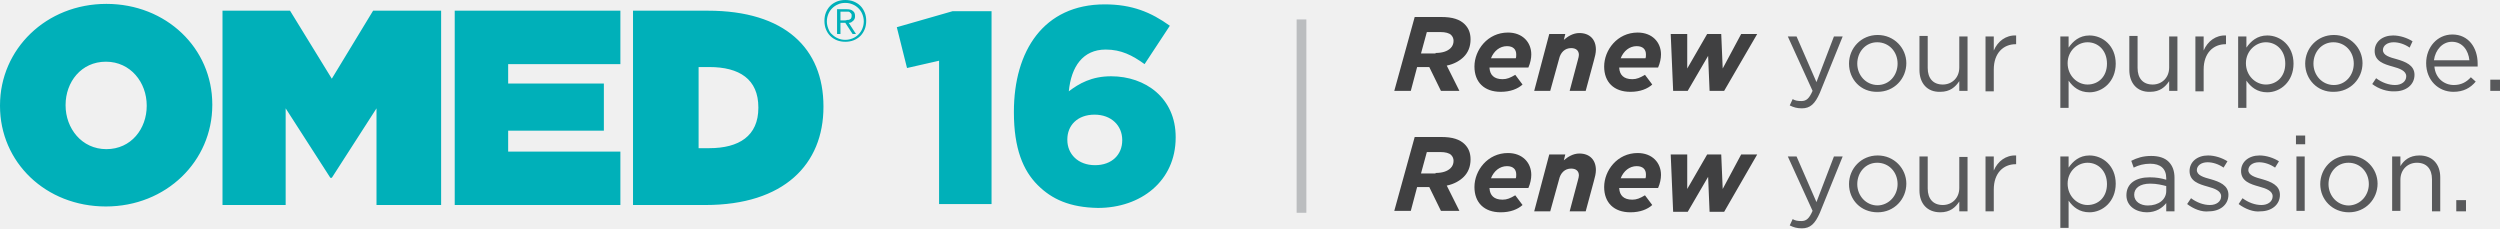
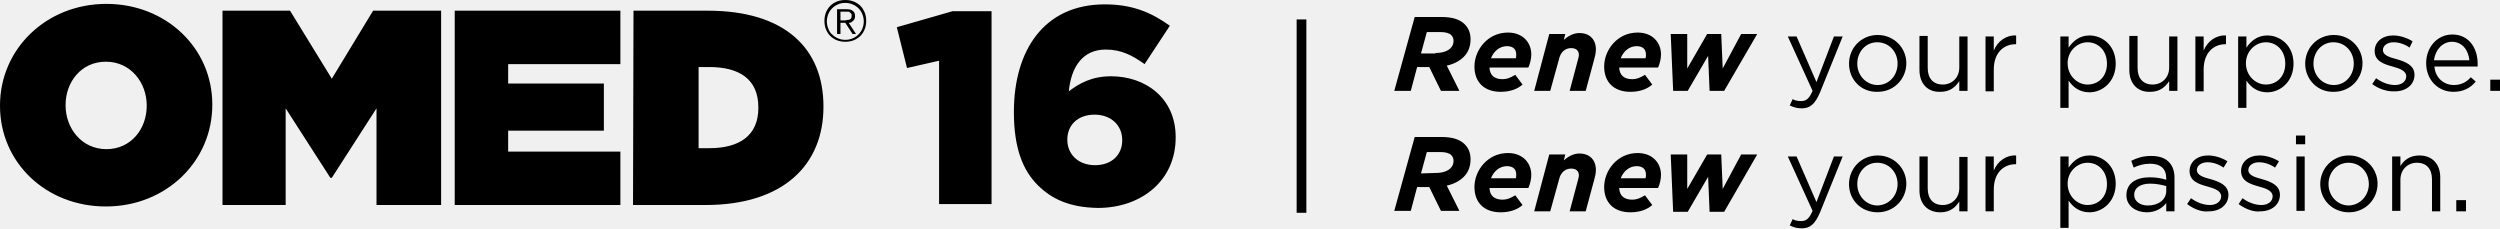
- <svg xmlns="http://www.w3.org/2000/svg" id="Layer_1" viewBox="0 0 514.6 47">
-   <style>.st0{fill:#00B0B9;} .st1{display:none;} .st2{display:inline;} .st3{fill:#FFFFFF;} .st4{opacity:0.6;} .st5{fill:#BBBDBF;} .st6{fill:#404041;} .st7{fill:#58595B;}</style>
-   <g id="logo_1_">
-     <path class="st0" d="M45.8-96.5h13.9l8.6 14.1 8.5-14.1h14v40H77.5v-19.8l-9.2 14.2H68l-9.2-14.2v19.8h-13zm84.6 0h15.3c15.9 0 23.8 7.8 23.8 19.7v.1c0 11.8-8.1 20.2-24.3 20.2h-14.9v-40zM146-68.1c6.1 0 10.1-2.5 10.1-8.3v-.1c0-5.8-3.9-8.3-10.1-8.3h-2.2v16.7h2.2zM0-76.9v-.1c0-11.6 9.5-20.9 21.9-20.9 12.3 0 21.8 9.1 21.8 20.7v.1c0 11.6-9.5 20.9-21.9 20.9S0-65.3 0-76.9m30.2 0v-.1c0-4.7-3.3-9-8.4-9-5.1 0-8.3 4.2-8.3 8.9v.1c0 4.7 3.3 9 8.4 9 5.1.1 8.3-4.2 8.3-8.9m97.5-8.6v-11H93.6v40h34.1v-10.9h-23.1v-4.4h19.7v-9.6h-19.7v-4.1zm48-12.8c.5.2 1 .5 1.4.9.4.4.7.9.9 1.4.2.5.3 1.1.3 1.7 0 .6-.1 1.2-.3 1.7-.2.5-.5 1-.9 1.4-.4.4-.9.7-1.4.9-.5.2-1.1.3-1.7.3-.6 0-1.2-.1-1.7-.3-.5-.2-1-.5-1.4-.9-.4-.4-.7-.9-.9-1.4-.2-.5-.3-1.1-.3-1.7 0-.6.1-1.2.3-1.7.2-.5.5-1 .9-1.4.4-.4.9-.7 1.4-.9.5-.2 1.1-.3 1.7-.3.6 0 1.2.1 1.7.3m-3.2.6c-.5.2-.9.5-1.2.8-.3.3-.6.7-.8 1.2-.2.5-.3 1-.3 1.5s.1 1 .3 1.5c.2.5.4.9.8 1.2.3.3.7.6 1.2.8.5.2.9.3 1.5.3.5 0 1-.1 1.5-.3.5-.2.9-.5 1.2-.8.3-.3.6-.7.8-1.2.2-.5.3-1 .3-1.5s-.1-1-.3-1.5c-.2-.5-.5-.9-.8-1.2-.3-.3-.7-.6-1.2-.8-.5-.2-.9-.3-1.5-.3s-1.1.1-1.5.3m-.2 6v-5.1h2c.6 0 1 .1 1.3.4.3.2.4.6.4 1 0 .2 0 .4-.1.6-.1.2-.2.3-.3.4-.1.1-.3.2-.4.3-.2.1-.3.1-.5.1l1.5 2.3h-.7l-1.4-2.3H173v2.3h-.7zm2.1-2.8c.2 0 .4 0 .5-.1.1-.1.3-.1.3-.3.1-.1.1-.3.1-.5s0-.3-.1-.4l-.3-.3c-.1-.1-.2-.1-.4-.1H173v1.8h.8c.2-.1.4-.1.6-.1m18.9 8.4l-6.6 1.5-2.1-8.4 11.5-3.3h8v39.6h-10.8zM213.6-60.5c-3-3-4.9-7.5-4.9-15v-.1c0-12.5 6.1-22.1 18.7-22.1 5.6 0 9.5 1.6 13.4 4.4l-5.2 7.9c-2.5-1.8-4.8-3-8-3-4.7 0-7.1 3.5-7.6 8.6 2.1-1.6 4.7-3.1 8.7-3.1 7.1 0 13.3 4.5 13.3 12.5v.1c0 9-7.2 14.5-16 14.5-5.8-.1-9.5-1.8-12.4-4.7zm17.4-9.3v-.1c0-2.9-2.2-5.2-5.7-5.2s-5.6 2.2-5.6 5.1v.1c0 2.9 2.2 5.2 5.7 5.2s5.6-2.1 5.6-5.1z" />
-   </g>
-   <g class="st1">
-     <path class="st2 st3" d="M50.5-95.2h13.9L73-81.1l8.6-14.1h13.9v40H82.2V-75L73-60.8h-.2L63.6-75v19.8H50.5zm84.6 0h15.3c15.9 0 23.8 7.8 23.8 19.7v.1c0 11.8-8.1 20.2-24.3 20.2H135v-40zm15.6 28.4c6.1 0 10.1-2.5 10.1-8.3v-.1c0-5.8-3.9-8.3-10.1-8.3h-2.2v16.7h2.2zm-146-8.8v-.1c0-11.6 9.5-20.9 21.9-20.9 12.3 0 21.8 9.1 21.8 20.7v.1c0 11.6-9.5 20.9-21.9 20.9S4.7-64 4.7-75.6m30.2 0v-.1c0-4.7-3.3-9-8.4-9-5.1 0-8.3 4.2-8.3 8.9v.1c0 4.7 3.3 9 8.4 9 5.1 0 8.3-4.2 8.3-8.9m97.6-8.6v-11H98.4v40h34.1v-11h-23.1v-4.3h19.7v-9.7h-19.7v-4zM180.4-97c.5.2 1 .5 1.4.9.4.4.7.9.9 1.4.2.5.3 1.1.3 1.7 0 .6-.1 1.2-.3 1.7-.2.5-.5 1-.9 1.4-.4.4-.9.7-1.4.9-.5.2-1.1.3-1.7.3-.6 0-1.2-.1-1.7-.3-.5-.2-1-.5-1.4-.9-.4-.4-.7-.9-.9-1.4-.2-.5-.3-1.1-.3-1.7 0-.6.1-1.2.3-1.7.2-.5.5-1 .9-1.4.4-.4.9-.7 1.4-.9.5-.2 1.1-.3 1.7-.3.6-.1 1.2 0 1.7.3m-3.2.6c-.5.2-.9.5-1.2.8-.3.3-.6.7-.8 1.2-.2.5-.3 1-.3 1.5s.1 1 .3 1.5c.2.5.4.9.8 1.2.3.3.7.6 1.2.8.5.2.9.3 1.5.3.5 0 1-.1 1.5-.3.5-.2.9-.5 1.2-.8.3-.3.6-.7.8-1.2.2-.5.3-1 .3-1.5s-.1-1-.3-1.5c-.2-.5-.5-.9-.8-1.2-.3-.3-.7-.6-1.2-.8-.5-.2-.9-.3-1.5-.3-.5 0-1 .1-1.5.3m-.1 6v-5.1h2c.6 0 1 .1 1.3.4.3.2.4.6.4 1 0 .2 0 .4-.1.6-.1.2-.2.3-.3.4-.1.1-.3.2-.4.3-.2.1-.3.1-.5.1l1.5 2.3h-.7l-1.4-2.3h-1.1v2.3h-.7zm2-2.8c.2 0 .4 0 .5-.1.1-.1.3-.1.3-.3.1-.1.1-.3.1-.5s0-.3-.1-.4l-.3-.3c-.1-.1-.2-.1-.4-.1h-1.7v1.8h.8c.4-.1.6-.1.8-.1m19 8.3l-6.7 1.6-2-8.5 11.5-3.2h7.9v39.6h-10.7zM218.4-59.2c-3-3-4.9-7.5-4.9-15v-.1c0-12.5 6.1-22.1 18.7-22.1 5.6 0 9.5 1.6 13.4 4.4l-5.2 7.9c-2.5-1.8-4.8-3-8-3-4.7 0-7.1 3.5-7.6 8.6 2.1-1.6 4.7-3.1 8.7-3.1 7.1 0 13.3 4.5 13.3 12.5v.1c0 9-7.2 14.5-16 14.5-5.8-.1-9.6-1.9-12.4-4.7zm17.4-9.3v-.1c0-2.9-2.2-5.2-5.7-5.2s-5.6 2.2-5.6 5.1v.1c0 2.9 2.2 5.2 5.7 5.2s5.6-2.2 5.6-5.1z" />
-   </g>
-   <path class="st4 st3" d="M291.2-95.2h5.5c2.3 0 3.8.5 4.8 1.5.8.8 1.2 1.8 1.2 3.1 0 1.5-.5 2.7-1.4 3.6-.8.8-2 1.5-3.5 1.8l2.6 5.2h-3.8l-2.4-4.9h-2.5l-1.3 4.9H287l4.2-15.2zm4.3 7.4c1.3 0 2.4-.3 3.1-1 .4-.4.6-.9.6-1.5 0-.5-.2-.9-.5-1.2-.4-.4-1.2-.6-2.2-.6h-2.8l-1.2 4.4h3zm11.1 3.2c.1 1.4.9 2.3 2.7 2.3.9 0 1.6-.3 2.6-.9l1.5 2c-1 .9-2.5 1.5-4.5 1.5-3.4 0-5.4-2-5.4-5.2 0-3.4 2.7-7 6.9-7 3 0 4.8 2 4.8 4.5 0 .8-.2 1.8-.6 2.7h-8zm.3-2.1h5.1c.1-.2.1-.5.1-.8 0-1-.6-1.7-1.9-1.7-1.5 0-2.7 1-3.3 2.5zm12-4.9h3.3l-.3 1.2c.8-.7 1.9-1.4 3.2-1.4 2.1 0 3.4 1.3 3.4 3.4 0 .7-.2 1.5-.4 2.2l-1.7 6.3h-3.3l1.7-6.4c.1-.3.2-.8.2-1 0-.9-.6-1.4-1.6-1.4-1.3 0-2.2.9-2.5 2.3l-1.8 6.5h-3.3l3.1-11.7zm14.4 7c.1 1.4.9 2.3 2.7 2.3.9 0 1.6-.3 2.6-.9l1.5 2c-1 .9-2.5 1.5-4.5 1.5-3.4 0-5.4-2-5.4-5.2 0-3.4 2.7-7 6.9-7 3 0 4.8 2 4.8 4.5 0 .8-.2 1.8-.6 2.7h-8zm.3-2.1h5.1c.1-.2.1-.5.1-.8 0-1-.6-1.7-1.9-1.7-1.5 0-2.7 1-3.3 2.5zm10.3-4.9h3.4v7.1l4.1-7.1h2.9l.3 7.1 3.8-7.1h3.3l-6.8 11.7h-3l-.3-7.2-4.2 7.2h-3l-.5-11.7zm24.5 14.7l.6-1.3c.5.3 1 .4 1.8.4 1 0 1.6-.5 2.3-2.1L368-91.1h1.8l4.1 9.4 3.6-9.4h1.8l-4.7 11.6c-1 2.3-2 3.2-3.7 3.2-1-.1-1.7-.3-2.5-.6zm12.2-8.6c0-3.2 2.5-5.9 5.9-5.9 3.4 0 5.9 2.7 5.9 5.8 0 3.2-2.5 5.9-5.9 5.9-3.5 0-5.9-2.6-5.9-5.8zm10 0c0-2.5-1.8-4.4-4.2-4.4-2.4 0-4.1 2-4.1 4.4 0 2.4 1.8 4.4 4.2 4.4 2.4-.1 4.1-2 4.1-4.4zm4.5 1.3v-7h1.7v6.6c0 2.1 1.1 3.4 3.1 3.4 1.9 0 3.4-1.4 3.4-3.5v-6.4h1.7v11.2h-1.7v-2c-.8 1.2-1.9 2.2-3.9 2.2-2.7 0-4.3-1.8-4.3-4.5zm13.6-7h1.7v2.9c.8-1.9 2.5-3.2 4.6-3.1v1.8h-.1c-2.5 0-4.5 1.8-4.5 5.2v4.5h-1.7v-11.3zm15.4 0h1.7v2.3c.9-1.3 2.2-2.5 4.3-2.5 2.7 0 5.4 2.1 5.4 5.8 0 3.7-2.7 5.9-5.4 5.9-2.1 0-3.4-1.1-4.3-2.4v5.6h-1.7v-14.7zm9.6 5.7c0-2.7-1.8-4.4-4-4.4-2.1 0-4.1 1.8-4.1 4.3 0 2.6 2 4.4 4.1 4.4 2.2 0 4-1.6 4-4.3zm4.6 1.3v-7h1.7v6.6c0 2.1 1.1 3.4 3.1 3.4 1.9 0 3.4-1.4 3.4-3.5v-6.4h1.7v11.2h-1.7v-2c-.8 1.2-1.9 2.2-3.9 2.2-2.7 0-4.3-1.8-4.3-4.5zm13.6-7h1.7v2.9c.8-1.9 2.5-3.2 4.6-3.1v1.8h-.1c-2.5 0-4.5 1.8-4.5 5.2v4.5h-1.7v-11.3zm8.8 0h1.7v2.3c.9-1.3 2.2-2.5 4.3-2.5 2.7 0 5.4 2.1 5.4 5.8 0 3.7-2.7 5.9-5.4 5.9-2.1 0-3.4-1.1-4.3-2.4v5.6h-1.7v-14.7zm9.7 5.7c0-2.7-1.8-4.4-4-4.4-2.1 0-4.1 1.8-4.1 4.3 0 2.6 2 4.4 4.1 4.4 2.2 0 4-1.6 4-4.3zm4.1 0c0-3.2 2.5-5.9 5.9-5.9 3.4 0 5.9 2.7 5.9 5.8 0 3.2-2.5 5.9-5.9 5.9-3.4 0-5.9-2.6-5.9-5.8zm10 0c0-2.5-1.8-4.4-4.2-4.4-2.4 0-4.1 2-4.1 4.4 0 2.4 1.8 4.4 4.2 4.4 2.4-.1 4.1-2 4.1-4.4zm3.8 4.1l.8-1.2c1.2.9 2.6 1.4 3.9 1.4 1.3 0 2.3-.7 2.3-1.8s-1.3-1.6-2.8-2c-1.8-.5-3.7-1.1-3.7-3.2 0-1.9 1.6-3.2 3.8-3.2 1.4 0 2.9.5 4 1.2l-.8 1.3c-1-.7-2.2-1.1-3.3-1.1-1.3 0-2.2.7-2.2 1.6 0 1.1 1.4 1.5 2.9 1.9 1.7.5 3.6 1.2 3.6 3.2 0 2.1-1.8 3.4-4 3.4-1.4.2-3.2-.4-4.5-1.5zm16.8.3c1.5 0 2.6-.6 3.5-1.6l1 .9c-1.1 1.3-2.5 2.1-4.6 2.1-3.1 0-5.6-2.4-5.6-5.9 0-3.3 2.3-5.9 5.4-5.9 3.3 0 5.2 2.7 5.2 6v.6h-8.9c.2 2.4 2 3.8 4 3.8zm3.2-5.1c-.2-2-1.4-3.8-3.6-3.8-1.9 0-3.4 1.6-3.7 3.8h7.3zm4.3 4h2v2.3h-2v-2.3zM291.2-70.4h5.5c2.3 0 3.8.5 4.8 1.5.8.8 1.2 1.8 1.2 3.1 0 1.5-.5 2.7-1.4 3.6-.8.8-2 1.5-3.5 1.8l2.6 5.2h-3.8l-2.4-4.9h-2.5l-1.3 4.9H287l4.2-15.2zm4.3 7.4c1.3 0 2.4-.3 3.1-1 .4-.4.6-.9.6-1.5 0-.5-.2-.9-.5-1.2-.4-.4-1.2-.6-2.2-.6h-2.8l-1.2 4.4h3zm11.1 3.1c.1 1.4.9 2.3 2.7 2.3.9 0 1.6-.3 2.6-.9l1.5 2c-1 .9-2.5 1.5-4.5 1.5-3.4 0-5.4-2-5.4-5.2 0-3.4 2.7-7 6.9-7 3 0 4.8 2 4.8 4.5 0 .8-.2 1.8-.6 2.7h-8zm.3-2h5.1c.1-.2.1-.5.1-.8 0-1-.6-1.7-1.9-1.7-1.5 0-2.7 1-3.3 2.5zm12-5h3.3l-.3 1.2c.8-.7 1.9-1.4 3.2-1.4 2.1 0 3.4 1.3 3.4 3.4 0 .7-.2 1.5-.4 2.2l-1.7 6.3h-3.3l1.7-6.4c.1-.3.2-.8.2-1 0-.9-.6-1.4-1.6-1.4-1.3 0-2.2.9-2.5 2.3l-1.8 6.5h-3.3l3.1-11.7zm14.4 7c.1 1.4.9 2.3 2.7 2.3.9 0 1.6-.3 2.6-.9l1.5 2c-1 .9-2.5 1.5-4.5 1.5-3.4 0-5.4-2-5.4-5.2 0-3.4 2.7-7 6.9-7 3 0 4.8 2 4.8 4.5 0 .8-.2 1.8-.6 2.7h-8zm.3-2h5.1c.1-.2.1-.5.1-.8 0-1-.6-1.7-1.9-1.7-1.5 0-2.7 1-3.3 2.5zm10.3-5h3.4v7.1l4.1-7.1h2.9l.3 7.1 3.8-7.1h3.3l-6.8 11.8h-3l-.3-7.2-4.2 7.2h-3l-.5-11.8zm24.5 14.7l.6-1.3c.5.3 1 .4 1.8.4 1 0 1.6-.5 2.3-2.1L368-66.4h1.8l4.1 9.4 3.6-9.4h1.8l-4.7 11.6c-1 2.3-2 3.2-3.7 3.2-1 0-1.7-.2-2.5-.6zm12.2-8.6c0-3.2 2.5-5.9 5.9-5.9 3.4 0 5.9 2.7 5.9 5.8 0 3.2-2.5 5.9-5.9 5.9-3.5.1-5.9-2.6-5.9-5.8zm10 0c0-2.5-1.8-4.4-4.2-4.4-2.4 0-4.1 2-4.1 4.4 0 2.4 1.8 4.4 4.2 4.4 2.4 0 4.1-2 4.1-4.4zm4.5 1.3v-7h1.7v6.6c0 2.1 1.1 3.4 3.1 3.4 1.9 0 3.4-1.4 3.4-3.5v-6.4h1.7v11.2h-1.7v-2c-.8 1.2-1.9 2.2-3.9 2.2-2.7 0-4.3-1.8-4.3-4.5zm13.6-6.9h1.7v2.9c.8-1.9 2.5-3.2 4.6-3.1v1.8h-.1c-2.5 0-4.5 1.8-4.5 5.2v4.5h-1.7v-11.3zm15.4 0h1.7v2.3c.9-1.3 2.2-2.5 4.3-2.5 2.7 0 5.4 2.1 5.4 5.8 0 3.7-2.7 5.9-5.4 5.9-2.1 0-3.4-1.1-4.3-2.4v5.6h-1.7v-14.7zm9.6 5.6c0-2.7-1.8-4.4-4-4.4-2.1 0-4.1 1.8-4.1 4.3 0 2.6 2 4.4 4.1 4.4 2.2 0 4-1.6 4-4.3zm4 2.3c0-2.5 2-3.7 4.8-3.7 1.4 0 2.4.2 3.4.5v-.3c0-2-1.2-3-3.3-3-1.3 0-2.4.3-3.4.8l-.5-1.4c1.2-.6 2.4-1 4.1-1 1.6 0 2.8.4 3.6 1.2.8.8 1.2 1.9 1.2 3.3v6.9h-1.7v-1.7c-.8 1-2.1 1.9-4 1.9-2.1 0-4.2-1.2-4.2-3.5zm8.2-.8v-1c-.8-.2-1.9-.5-3.3-.5-2.1 0-3.3.9-3.3 2.3s1.3 2.2 2.8 2.2c2.2 0 3.8-1.2 3.8-3zm4.3 2.7l.8-1.2c1.2.9 2.6 1.4 3.9 1.4 1.3 0 2.3-.7 2.3-1.8s-1.3-1.6-2.8-2c-1.8-.5-3.7-1.1-3.7-3.2 0-1.9 1.6-3.2 3.8-3.2 1.4 0 2.9.5 4 1.2l-.8 1.3c-1-.7-2.2-1.1-3.3-1.1-1.3 0-2.2.7-2.2 1.6 0 1.1 1.4 1.5 2.9 1.9 1.7.5 3.6 1.2 3.6 3.2 0 2.1-1.8 3.4-4 3.4-1.5.1-3.2-.5-4.5-1.5zm10.6 0l.8-1.2c1.2.9 2.6 1.4 3.9 1.4 1.3 0 2.3-.7 2.3-1.8s-1.3-1.6-2.8-2c-1.8-.5-3.7-1.1-3.7-3.2 0-1.9 1.6-3.2 3.8-3.2 1.4 0 2.9.5 4 1.2l-.8 1.3c-1-.7-2.2-1.1-3.3-1.1-1.3 0-2.2.7-2.2 1.6 0 1.1 1.4 1.5 2.9 1.9 1.7.5 3.6 1.2 3.6 3.2 0 2.1-1.8 3.4-4 3.4-1.4.1-3.2-.5-4.5-1.5zm11.8-14.2h1.9v1.8h-1.9v-1.8zm.1 4.4h1.7v11.2h-1.7v-11.2zm4.9 5.6c0-3.2 2.5-5.9 5.9-5.9 3.4 0 5.9 2.7 5.9 5.8 0 3.2-2.5 5.9-5.9 5.9-3.4.1-5.9-2.6-5.9-5.8zm10 0c0-2.5-1.8-4.4-4.2-4.4-2.4 0-4.1 2-4.1 4.4 0 2.4 1.8 4.4 4.2 4.4 2.4 0 4.1-2 4.1-4.4zm4.8-5.6h1.7v2c.7-1.2 1.9-2.2 3.9-2.2 2.7 0 4.3 1.8 4.3 4.5v7h-1.7v-6.6c0-2.1-1.1-3.4-3.1-3.4-1.9 0-3.4 1.4-3.4 3.5v6.4h-1.7v-11.2zm13.2 8.9h2v2.3h-2v-2.3z" />
-   <path class="st3" d="M266.9-94.6h2v39.8h-2z" />
-   <g id="logo_2_">
-     <path class="st0" d="M45.8 2.2h13.9l8.6 14 8.5-14h14v40H77.5V22.3l-9.2 14.3H68l-9.2-14.3v19.9h-13zm84.6 0h15.3c15.9 0 23.8 7.8 23.8 19.7v.1c0 11.8-8.1 20.2-24.3 20.2h-14.9v-40zM146 30.5c6.1 0 10.1-2.5 10.1-8.3v-.1c0-5.8-3.9-8.3-10.1-8.3h-2.2v16.7h2.2zM0 21.8v-.1C0 10.1 9.5.8 21.9.8c12.3 0 21.8 9.1 21.8 20.7v.1c0 11.6-9.5 20.9-21.9 20.9S0 33.4 0 21.8m30.2 0v-.1c0-4.7-3.3-9-8.4-9-5.1 0-8.3 4.2-8.3 8.9v.1c0 4.7 3.3 9 8.4 9 5.1 0 8.3-4.2 8.3-8.9m97.5-8.6v-11H93.6v40h34.1v-11h-23.1v-4.3h19.7v-9.7h-19.7v-4zm48-12.9c.5.2 1 .5 1.4.9.4.4.7.9.9 1.4.2.5.3 1.1.3 1.7 0 .6-.1 1.2-.3 1.7-.2.5-.5 1-.9 1.4-.4.4-.9.7-1.4.9-.5.2-1.1.3-1.7.3-.6 0-1.2-.1-1.7-.3-.5-.2-1-.5-1.4-.9-.4-.4-.7-.9-.9-1.4-.2-.5-.3-1.1-.3-1.7 0-.6.1-1.2.3-1.7.2-.5.5-1 .9-1.4.4-.4.9-.7 1.4-.9.5-.2 1.1-.3 1.7-.3.6 0 1.2.1 1.7.3m-3.2.6c-.5.2-.9.5-1.2.8-.3.3-.6.7-.8 1.2-.2.5-.3 1-.3 1.5s.1 1 .3 1.5c.2.5.4.9.8 1.2.3.3.7.6 1.2.8.5.2.9.3 1.5.3.5 0 1-.1 1.5-.3.5-.2.9-.5 1.2-.8.3-.3.6-.7.8-1.2.2-.5.3-1 .3-1.5s-.1-1-.3-1.5c-.2-.5-.5-.9-.8-1.2-.3-.3-.7-.6-1.2-.8s-.9-.3-1.5-.3-1.1.1-1.5.3m-.2 6.1V1.9h2c.6 0 1 .1 1.3.4.3.2.4.6.4 1 0 .2 0 .4-.1.6-.1.2-.2.3-.3.4-.1.1-.3.2-.4.3-.2.1-.3.1-.5.1l1.5 2.3h-.7L174 4.7h-1V7h-.7zm2.1-2.9c.2 0 .4 0 .5-.1.1-.1.3-.1.3-.3.1-.1.1-.3.1-.5s0-.3-.1-.4l-.3-.3c-.1-.1-.2-.1-.4-.1H173v1.8h.8c.2 0 .4 0 .6-.1m18.9 8.4l-6.6 1.5-2.1-8.4 11.5-3.3h8V42h-10.8zM213.6 38.1c-3-3-4.9-7.5-4.9-15V23c0-12.5 6.1-22.1 18.7-22.1 5.6 0 9.5 1.6 13.4 4.4l-5.2 7.9c-2.5-1.8-4.8-3-8-3-4.7 0-7.1 3.5-7.6 8.6 2.1-1.6 4.7-3.1 8.7-3.1 7.1 0 13.3 4.5 13.3 12.5v.1c0 9-7.2 14.5-16 14.5-5.8-.1-9.5-1.8-12.4-4.7zm17.4-9.2v-.1c0-2.9-2.2-5.2-5.7-5.2s-5.6 2.2-5.6 5.1v.1c0 2.9 2.2 5.2 5.7 5.2s5.6-2.2 5.6-5.1z" />
-   </g>
-   <g class="st1">
-     <path class="st2 st3" d="M50.5 3.5h13.9l8.6 14 8.6-14h13.9v40H82.2V23.6L73 37.9h-.2l-9.2-14.3v19.9H50.5zm84.6 0h15.3c15.9 0 23.8 7.8 23.8 19.7v.1c0 11.8-8.1 20.2-24.3 20.2H135v-40zm15.6 28.3c6.1 0 10.1-2.5 10.1-8.3v-.1c0-5.8-3.9-8.3-10.1-8.3h-2.2v16.7h2.2zm-146-8.7V23c0-11.6 9.5-20.9 21.9-20.9 12.3 0 21.8 9.1 21.8 20.7v.1c0 11.6-9.5 20.9-21.9 20.9S4.7 34.7 4.7 23.1m30.2 0V23c0-4.7-3.3-9-8.4-9-5.1 0-8.3 4.2-8.3 8.9v.1c0 4.7 3.3 9 8.4 9 5.1 0 8.3-4.3 8.3-8.9m97.6-8.7V3.5H98.4v40h34.1v-11h-23.1v-4.4h19.7v-9.6h-19.7v-4.1zm47.9-12.8c.5.2 1 .5 1.4.9.4.4.7.9.9 1.4.2.5.3 1.1.3 1.7 0 .6-.1 1.2-.3 1.7-.2.5-.5 1-.9 1.4-.4.4-.9.7-1.4.9-.5.2-1.1.3-1.7.3-.6 0-1.2-.1-1.7-.3-.5-.2-1-.5-1.4-.9-.4-.4-.7-.9-.9-1.4-.2-.5-.3-1.1-.3-1.7 0-.6.1-1.2.3-1.7.2-.5.5-1 .9-1.4.4-.4.9-.7 1.4-.9.5-.2 1.1-.3 1.7-.3.6 0 1.2.1 1.7.3m-3.2.6c-.5.2-.9.5-1.2.8-.3.3-.6.7-.8 1.2-.2.5-.3 1-.3 1.5s.1 1 .3 1.5c.2.5.4.9.8 1.2.3.3.7.6 1.2.8.5.2.9.3 1.5.3.5 0 1-.1 1.5-.3.5-.2.9-.5 1.2-.8.3-.3.6-.7.8-1.2.2-.5.3-1 .3-1.5s-.1-1-.3-1.5c-.2-.5-.5-.9-.8-1.2-.3-.3-.7-.6-1.2-.8s-.9-.3-1.5-.3c-.5 0-1 .1-1.5.3m-.1 6V3.1h2c.6 0 1 .1 1.3.4.3.2.4.6.4 1 0 .2 0 .4-.1.6-.1.2-.2.3-.3.4-.1.1-.3.2-.4.3-.2.1-.3.1-.5.1l1.5 2.3h-.7L178.8 6h-1.1v2.3h-.6zm2-2.8c.2 0 .4 0 .5-.1.1-.1.3-.1.3-.3.1-.1.1-.3.1-.5s0-.3-.1-.4l-.3-.3c-.1-.1-.2-.1-.4-.1h-1.7v1.8h.8c.4-.1.6-.1.8-.1m19 8.4l-6.7 1.5-2-8.4 11.5-3.3h7.9v39.6h-10.7zM218.4 39.4c-3-3-4.9-7.5-4.9-15v-.1c0-12.5 6.1-22.1 18.7-22.1 5.6 0 9.5 1.6 13.4 4.4l-5.2 7.9c-2.5-1.8-4.8-3-8-3-4.7 0-7.1 3.5-7.6 8.6 2.1-1.6 4.7-3.1 8.7-3.1 7.1 0 13.3 4.5 13.3 12.5v.1c0 9-7.2 14.5-16 14.5-5.8-.1-9.6-1.8-12.4-4.7zm17.4-9.2V30c0-2.9-2.2-5.2-5.7-5.2s-5.6 2.2-5.6 5.1v.1c0 2.9 2.2 5.2 5.7 5.2s5.6-2.1 5.6-5z" />
-   </g>
-   <path class="st5" d="M266.9 4h2v39.8h-2z" />
-   <path class="st6" d="M291.2 3.5h5.5c2.3 0 3.8.5 4.8 1.5.8.8 1.2 1.8 1.2 3.1 0 1.5-.5 2.7-1.4 3.6-.8.8-2 1.5-3.5 1.8l2.6 5.2h-3.8l-2.4-4.9h-2.5l-1.3 4.9H287l4.2-15.2zm4.3 7.4c1.3 0 2.4-.3 3.1-1 .4-.4.6-.9.6-1.5 0-.5-.2-.9-.5-1.2-.4-.4-1.2-.6-2.2-.6h-2.8l-1.2 4.4h3zm11.1 3.1c.1 1.4.9 2.3 2.7 2.3.9 0 1.6-.3 2.6-.9l1.5 2c-1 .9-2.5 1.5-4.5 1.5-3.4 0-5.4-2-5.4-5.2 0-3.4 2.7-7 6.9-7 3 0 4.8 2 4.8 4.5 0 .8-.2 1.8-.6 2.7h-8zm.3-2h5.1c.1-.2.1-.5.1-.8 0-1-.6-1.7-1.9-1.7-1.5 0-2.7 1-3.3 2.5zm12-5h3.3l-.3 1.2c.8-.7 1.9-1.4 3.2-1.4 2.1 0 3.4 1.3 3.4 3.4 0 .7-.2 1.5-.4 2.2l-1.7 6.3h-3.3l1.7-6.4c.1-.3.2-.8.2-1 0-.9-.6-1.4-1.6-1.4-1.3 0-2.2.9-2.5 2.3l-1.8 6.5h-3.3L318.9 7zm14.4 7c.1 1.4.9 2.3 2.7 2.3.9 0 1.6-.3 2.6-.9l1.5 2c-1 .9-2.5 1.5-4.5 1.5-3.4 0-5.4-2-5.4-5.2 0-3.4 2.7-7 6.9-7 3 0 4.8 2 4.8 4.5 0 .8-.2 1.8-.6 2.7h-8zm.3-2h5.1c.1-.2.1-.5.1-.8 0-1-.6-1.7-1.9-1.7-1.5 0-2.7 1-3.3 2.5zm10.3-5h3.4v7.1l4.1-7.1h2.9l.3 7.1 3.8-7.1h3.3l-6.8 11.7h-3l-.3-7.2-4.2 7.2h-3L343.9 7z" />
-   <path class="st7" d="M368.4 21.7l.6-1.3c.5.3 1 .4 1.8.4 1 0 1.6-.5 2.3-2.1L368 7.5h1.8l4.1 9.4 3.6-9.4h1.8l-4.7 11.6c-1 2.3-2 3.2-3.7 3.2-1 0-1.7-.2-2.5-.6zm12.2-8.6c0-3.2 2.5-5.9 5.9-5.9 3.4 0 5.9 2.7 5.9 5.8 0 3.2-2.5 5.9-5.9 5.9-3.5.1-5.9-2.6-5.9-5.8zm10 0c0-2.5-1.8-4.4-4.2-4.4-2.4 0-4.1 2-4.1 4.4 0 2.4 1.8 4.4 4.2 4.4 2.4 0 4.1-2 4.1-4.4zm4.5 1.3v-7h1.7V14c0 2.1 1.1 3.4 3.1 3.4 1.9 0 3.4-1.4 3.4-3.5V7.5h1.7v11.2h-1.7v-2c-.8 1.2-1.9 2.2-3.9 2.2-2.7.1-4.3-1.8-4.3-4.5zm13.6-6.9h1.7v2.9c.8-1.9 2.5-3.2 4.6-3.1v1.8h-.1c-2.5 0-4.5 1.8-4.5 5.2v4.5h-1.7V7.5zm15.4 0h1.7v2.3c.9-1.3 2.2-2.5 4.3-2.5 2.7 0 5.4 2.1 5.4 5.8 0 3.7-2.7 5.9-5.4 5.9-2.1 0-3.4-1.1-4.3-2.4v5.6h-1.7V7.5zm9.6 5.6c0-2.7-1.8-4.4-4-4.4-2.1 0-4.1 1.8-4.1 4.3 0 2.6 2 4.4 4.1 4.4 2.2 0 4-1.6 4-4.3zm4.6 1.3v-7h1.7V14c0 2.1 1.1 3.4 3.1 3.4 1.9 0 3.4-1.4 3.4-3.5V7.5h1.7v11.2h-1.7v-2c-.8 1.2-1.9 2.2-3.9 2.2-2.7.1-4.3-1.8-4.3-4.5zm13.6-6.9h1.7v2.9c.8-1.9 2.5-3.2 4.6-3.1v1.8h-.1c-2.5 0-4.5 1.8-4.5 5.2v4.5h-1.7V7.5zm8.8 0h1.7v2.3c.9-1.3 2.2-2.5 4.3-2.5 2.7 0 5.4 2.1 5.4 5.8 0 3.7-2.7 5.9-5.4 5.9-2.1 0-3.4-1.1-4.3-2.4v5.6h-1.7V7.5zm9.7 5.6c0-2.7-1.8-4.4-4-4.4-2.1 0-4.1 1.8-4.1 4.3 0 2.6 2 4.4 4.1 4.4 2.2 0 4-1.6 4-4.3zm4.1 0c0-3.2 2.5-5.9 5.9-5.9 3.4 0 5.9 2.7 5.9 5.8 0 3.2-2.5 5.9-5.9 5.9-3.4.1-5.9-2.6-5.9-5.8zm10 0c0-2.5-1.8-4.4-4.2-4.4-2.4 0-4.1 2-4.1 4.4 0 2.4 1.8 4.4 4.2 4.4 2.4 0 4.1-2 4.1-4.4zm3.8 4.2l.8-1.2c1.2.9 2.6 1.4 3.9 1.4 1.3 0 2.3-.7 2.3-1.8s-1.3-1.6-2.8-2c-1.8-.5-3.7-1.1-3.7-3.2 0-1.9 1.6-3.2 3.8-3.2 1.4 0 2.9.5 4 1.2l-.6 1.3c-1-.7-2.2-1.1-3.3-1.1-1.3 0-2.2.7-2.2 1.6 0 1.1 1.4 1.5 2.9 1.9 1.7.5 3.6 1.2 3.6 3.2 0 2.1-1.8 3.4-4 3.4-1.6.1-3.4-.5-4.7-1.5zm16.8.2c1.5 0 2.6-.6 3.5-1.6l1 .9c-1.1 1.3-2.5 2.1-4.6 2.1-3.1 0-5.6-2.4-5.6-5.9 0-3.3 2.3-5.9 5.4-5.9 3.3 0 5.2 2.7 5.2 6v.6h-8.9c.2 2.4 2 3.8 4 3.8zm3.2-5.1c-.2-2-1.4-3.8-3.6-3.8-1.9 0-3.4 1.6-3.7 3.8h7.3zm4.3 4h2v2.3h-2v-2.3z" />
-   <path class="st6" d="M291.2 28.2h5.5c2.3 0 3.8.5 4.8 1.5.8.8 1.2 1.8 1.2 3.1 0 1.5-.5 2.7-1.4 3.6-.8.8-2 1.5-3.5 1.8l2.6 5.2h-3.8l-2.4-4.9h-2.5l-1.3 4.9H287l4.2-15.2zm4.3 7.4c1.3 0 2.4-.3 3.1-1 .4-.4.6-.9.6-1.5 0-.5-.2-.9-.5-1.2-.4-.4-1.2-.6-2.2-.6h-2.8l-1.2 4.4h3zm11.1 3.2c.1 1.4.9 2.3 2.7 2.3.9 0 1.6-.3 2.6-.9l1.5 2c-1 .9-2.5 1.5-4.5 1.5-3.4 0-5.4-2-5.4-5.2 0-3.4 2.7-7 6.9-7 3 0 4.8 2 4.8 4.5 0 .8-.2 1.8-.6 2.7h-8zm.3-2.1h5.1c.1-.2.1-.5.1-.8 0-1-.6-1.7-1.9-1.7-1.5 0-2.7 1-3.3 2.5zm12-4.9h3.3l-.3 1.2c.8-.7 1.9-1.4 3.2-1.4 2.1 0 3.4 1.3 3.4 3.4 0 .7-.2 1.5-.4 2.2l-1.7 6.3h-3.3l1.7-6.4c.1-.3.2-.8.2-1 0-.9-.6-1.4-1.6-1.4-1.3 0-2.2.9-2.5 2.3l-1.8 6.5h-3.3l3.1-11.7zm14.4 7c.1 1.4.9 2.3 2.7 2.3.9 0 1.6-.3 2.6-.9l1.5 2c-1 .9-2.5 1.5-4.5 1.5-3.4 0-5.4-2-5.4-5.2 0-3.4 2.7-7 6.9-7 3 0 4.8 2 4.8 4.5 0 .8-.2 1.8-.6 2.7h-8zm.3-2.1h5.1c.1-.2.1-.5.1-.8 0-1-.6-1.7-1.9-1.7-1.5 0-2.7 1-3.3 2.5zm10.3-4.9h3.4v7.1l4.1-7.1h2.9l.3 7.1 3.8-7.1h3.3l-6.8 11.8h-3l-.3-7.2-4.2 7.2h-3l-.5-11.8z" />
-   <path class="st7" d="M368.4 46.4l.6-1.3c.5.3 1 .4 1.8.4 1 0 1.6-.5 2.3-2.1L368 32.2h1.8l4.1 9.4 3.6-9.4h1.8l-4.7 11.6c-1 2.3-2 3.2-3.7 3.2-1 0-1.7-.2-2.5-.6zm12.2-8.5c0-3.2 2.5-5.9 5.9-5.9 3.4 0 5.9 2.7 5.9 5.8 0 3.2-2.5 5.9-5.9 5.9-3.5 0-5.9-2.6-5.9-5.8zm10 0c0-2.5-1.8-4.4-4.2-4.4-2.4 0-4.1 2-4.1 4.4 0 2.4 1.8 4.4 4.2 4.4 2.4-.1 4.1-2.1 4.1-4.4zm4.5 1.3v-7h1.7v6.6c0 2.1 1.1 3.4 3.1 3.4 1.9 0 3.4-1.4 3.4-3.5v-6.4h1.7v11.2h-1.7v-2c-.8 1.2-1.9 2.2-3.9 2.2-2.7 0-4.3-1.8-4.3-4.5zm13.6-7h1.7v2.9c.8-1.9 2.5-3.2 4.6-3.1v1.8h-.1c-2.5 0-4.5 1.8-4.5 5.2v4.5h-1.7V32.2zm15.4 0h1.7v2.3c.9-1.3 2.2-2.5 4.3-2.5 2.7 0 5.4 2.1 5.4 5.8 0 3.7-2.7 5.9-5.4 5.9-2.1 0-3.4-1.1-4.3-2.4v5.6h-1.7V32.2zm9.6 5.7c0-2.7-1.8-4.4-4-4.4-2.1 0-4.1 1.8-4.1 4.3 0 2.6 2 4.4 4.1 4.4 2.2 0 4-1.6 4-4.3zm4 2.3c0-2.5 2-3.7 4.8-3.7 1.4 0 2.4.2 3.4.5v-.3c0-2-1.2-3-3.3-3-1.3 0-2.4.3-3.4.8l-.5-1.4c1.2-.6 2.4-1 4.1-1 1.6 0 2.8.4 3.6 1.2.8.8 1.2 1.9 1.2 3.3v6.9h-1.7v-1.7c-.8 1-2.1 1.9-4 1.9-2.1 0-4.2-1.2-4.2-3.5zm8.2-.9v-1c-.8-.2-1.9-.5-3.3-.5-2.1 0-3.3.9-3.3 2.3s1.3 2.2 2.8 2.2c2.2 0 3.8-1.2 3.8-3zm4.3 2.7l.8-1.2c1.2.9 2.6 1.4 3.9 1.4 1.3 0 2.3-.7 2.3-1.8s-1.3-1.6-2.8-2c-1.8-.5-3.7-1.1-3.7-3.2 0-1.9 1.6-3.2 3.8-3.2 1.4 0 2.9.5 4 1.2l-.8 1.3c-1-.7-2.2-1.1-3.3-1.1-1.3 0-2.2.7-2.2 1.6 0 1.1 1.4 1.5 2.9 1.9 1.7.5 3.6 1.2 3.6 3.2 0 2.1-1.8 3.4-4 3.4-1.5.2-3.2-.5-4.5-1.5zm10.6 0l.8-1.2c1.2.9 2.6 1.4 3.9 1.4 1.3 0 2.3-.7 2.3-1.8s-1.3-1.6-2.8-2c-1.8-.5-3.7-1.1-3.7-3.2 0-1.9 1.6-3.2 3.8-3.2 1.4 0 2.9.5 4 1.2l-.8 1.3c-1-.7-2.2-1.1-3.3-1.1-1.3 0-2.2.7-2.2 1.6 0 1.1 1.4 1.5 2.9 1.9 1.7.5 3.6 1.2 3.6 3.2 0 2.1-1.8 3.4-4 3.4-1.4.2-3.2-.5-4.5-1.5zm11.8-14.1h1.9v1.8h-1.9v-1.8zm.1 4.3h1.7v11.2h-1.7V32.2zm4.9 5.7c0-3.2 2.5-5.9 5.9-5.9 3.4 0 5.9 2.7 5.9 5.8 0 3.2-2.5 5.9-5.9 5.9-3.4 0-5.9-2.6-5.9-5.8zm10 0c0-2.5-1.8-4.4-4.2-4.4-2.4 0-4.1 2-4.1 4.4 0 2.4 1.8 4.4 4.2 4.4 2.4-.1 4.1-2.1 4.1-4.4zm4.8-5.7h1.7v2c.7-1.2 1.9-2.2 3.9-2.2 2.7 0 4.3 1.8 4.3 4.5v7h-1.7v-6.6c0-2.1-1.1-3.4-3.1-3.4-1.9 0-3.4 1.4-3.4 3.5v6.4h-1.7V32.2zm13.2 9h2v2.3h-2v-2.3z" />
-   <g id="logo_3_">
-     <path class="st0" d="M45.8 102.6h13.9l8.6 14 8.5-14h14v40H77.5v-19.9L68.3 137H68l-9.2-14.3v19.9h-13zm84.6 0h15.3c15.9 0 23.8 7.8 23.8 19.7v.1c0 11.8-8.1 20.2-24.3 20.2h-14.9v-40zm15.6 28.3c6.1 0 10.1-2.5 10.1-8.3v-.1c0-5.8-3.9-8.3-10.1-8.3h-2.2v16.7h2.2zM0 122.2v-.1c0-11.6 9.5-20.9 21.9-20.9 12.3 0 21.8 9.1 21.8 20.7v.1c0 11.6-9.5 20.9-21.9 20.9S0 133.8 0 122.2m30.2 0v-.1c0-4.7-3.3-9-8.4-9-5.1 0-8.3 4.2-8.3 8.9v.1c0 4.7 3.3 9 8.4 9 5.1 0 8.3-4.2 8.3-8.9m97.5-8.7v-10.9H93.6v40h34.1v-11h-23.1v-4.3h19.7v-9.7h-19.7v-4.1zm48-12.8c.5.2 1 .5 1.4.9.4.4.7.9.9 1.4.2.5.3 1.1.3 1.7 0 .6-.1 1.2-.3 1.7-.2.5-.5 1-.9 1.4-.4.4-.9.7-1.4.9-.5.2-1.1.3-1.7.3-.6 0-1.2-.1-1.7-.3-.5-.2-1-.5-1.4-.9-.4-.4-.7-.9-.9-1.4-.2-.5-.3-1.1-.3-1.7 0-.6.1-1.2.3-1.7.2-.5.5-1 .9-1.4.4-.4.9-.7 1.4-.9.5-.2 1.1-.3 1.7-.3.6 0 1.2.1 1.7.3m-3.2.6c-.5.2-.9.5-1.2.8-.3.3-.6.7-.8 1.2-.2.5-.3 1-.3 1.5s.1 1 .3 1.5c.2.5.4.9.8 1.2.3.3.7.6 1.2.8.5.2.9.3 1.5.3.5 0 1-.1 1.5-.3.5-.2.9-.5 1.2-.8.3-.3.6-.7.8-1.2.2-.5.3-1 .3-1.5s-.1-1-.3-1.5c-.2-.5-.5-.9-.8-1.2-.3-.3-.7-.6-1.2-.8-.5-.2-.9-.3-1.5-.3s-1.1.1-1.5.3m-.2 6.1v-5.1h2c.6 0 1 .1 1.3.4.3.2.4.6.4 1 0 .2 0 .4-.1.6-.1.2-.2.3-.3.4-.1.1-.3.2-.4.3-.2.1-.3.1-.5.1l1.5 2.3h-.7l-1.4-2.3H173v2.3h-.7zm2.1-2.9c.2 0 .4 0 .5-.1.1-.1.3-.1.3-.3.1-.1.1-.3.1-.5s0-.3-.1-.4l-.3-.3c-.1-.1-.2-.1-.4-.1H173v1.8h.8c.2 0 .4 0 .6-.1m18.9 8.4l-6.6 1.5-2.1-8.4 11.5-3.3h8v39.7h-10.8zM213.6 138.5c-3-3-4.9-7.5-4.9-15v-.1c0-12.5 6.1-22.1 18.7-22.1 5.6 0 9.5 1.6 13.4 4.4l-5.2 7.9c-2.5-1.8-4.8-3-8-3-4.7 0-7.1 3.5-7.6 8.6 2.1-1.6 4.7-3.1 8.7-3.1 7.1 0 13.3 4.5 13.3 12.5v.1c0 9-7.2 14.5-16 14.5-5.8-.1-9.5-1.8-12.4-4.7zm17.4-9.2v-.1c0-2.9-2.2-5.2-5.7-5.2s-5.6 2.2-5.6 5.1v.1c0 2.9 2.2 5.2 5.7 5.2s5.6-2.2 5.6-5.1z" />
+ <svg xmlns="http://www.w3.org/2000/svg" version="1.1" class="omed-logo" preserveAspectRatio="xMidYMid meet" viewBox="0 0 514.6 47" xml:space="preserve">
+   <style type="text/css">
+   	
+   	
+   	
+   	
+   </style>
+   <path class="omed-big-words" d="M45.8,2.2h13.9l8.6,14l8.5-14h14v40H77.5V22.3l-9.2,14.3H68l-9.2-14.3v19.9h-13V2.2z     M130.4,2.2h15.3c15.9,0,23.8,7.8,23.8,19.7V22c0,11.8-8.1,20.2-24.3,20.2h-14.9L130.4,2.2L130.4,2.2z M146,30.5    c6.1,0,10.1-2.5,10.1-8.3v-0.1c0-5.8-3.9-8.3-10.1-8.3h-2.2v16.7H146z M0,21.8v-0.1C0,10.1,9.5,0.8,21.9,0.8    c12.3,0,21.8,9.1,21.8,20.7v0.1c0,11.6-9.5,20.9-21.9,20.9S0,33.4,0,21.8 M30.2,21.8v-0.1c0-4.7-3.3-9-8.4-9s-8.3,4.2-8.3,8.9v0.1    c0,4.7,3.3,9,8.4,9S30.2,26.5,30.2,21.8 M127.7,13.2v-11H93.6v40h34.1v-11h-23.1v-4.3h19.7v-9.7h-19.7v-4L127.7,13.2z M175.7,0.3    c0.5,0.2,1,0.5,1.4,0.9s0.7,0.9,0.9,1.4s0.3,1.1,0.3,1.7S178.2,5.5,178,6s-0.5,1-0.9,1.4s-0.9,0.7-1.4,0.9s-1.1,0.3-1.7,0.3    c-0.6,0-1.2-0.1-1.7-0.3s-1-0.5-1.4-0.9S170.2,6.5,170,6s-0.3-1.1-0.3-1.7s0.1-1.2,0.3-1.7s0.5-1,0.9-1.4s0.9-0.7,1.4-0.9    S173.4,0,174,0S175.2,0.1,175.7,0.3 M172.5,0.9c-0.5,0.2-0.9,0.5-1.2,0.8s-0.6,0.7-0.8,1.2s-0.3,1-0.3,1.5s0.1,1,0.3,1.5    s0.4,0.9,0.8,1.2c0.3,0.3,0.7,0.6,1.2,0.8c0.5,0.2,0.9,0.3,1.5,0.3c0.5,0,1-0.1,1.5-0.3s0.9-0.5,1.2-0.8s0.6-0.7,0.8-1.2    s0.3-1,0.3-1.5s-0.1-1-0.3-1.5S177,2,176.7,1.7s-0.7-0.6-1.2-0.8s-0.9-0.3-1.5-0.3S172.9,0.7,172.5,0.9 M172.3,7V1.9h2    c0.6,0,1,0.1,1.3,0.4c0.3,0.2,0.4,0.6,0.4,1c0,0.2,0,0.4-0.1,0.6c-0.1,0.2-0.2,0.3-0.3,0.4s-0.3,0.2-0.4,0.3    c-0.2,0.1-0.3,0.1-0.5,0.1l1.5,2.3h-0.7L174,4.7h-1V7H172.3z M174.4,4.1c0.2,0,0.4,0,0.5-0.1s0.3-0.1,0.3-0.3    c0.1-0.1,0.1-0.3,0.1-0.5s0-0.3-0.1-0.4l-0.3-0.3c-0.1-0.1-0.2-0.1-0.4-0.1H173v1.8h0.8C174,4.2,174.2,4.2,174.4,4.1 M193.3,12.5    l-6.6,1.5l-2.1-8.4l11.5-3.3h8V42h-10.8L193.3,12.5z M213.6,38.1c-3-3-4.9-7.5-4.9-15V23c0-12.5,6.1-22.1,18.7-22.1    c5.6,0,9.5,1.6,13.4,4.4l-5.2,7.9c-2.5-1.8-4.8-3-8-3c-4.7,0-7.1,3.5-7.6,8.6c2.1-1.6,4.7-3.1,8.7-3.1c7.1,0,13.3,4.5,13.3,12.5    v0.1c0,9-7.2,14.5-16,14.5C220.2,42.7,216.5,41,213.6,38.1z M231,28.9v-0.1c0-2.9-2.2-5.2-5.7-5.2s-5.6,2.2-5.6,5.1v0.1    c0,2.9,2.2,5.2,5.7,5.2S231,31.8,231,28.9z" />
+   <path class="omed-rule" d="M266.9,4h2v39.8h-2V4z" />
+   <g class="omed-tagline">
+     <path class="omed-renew" d="M291.2,3.5h5.5c2.3,0,3.8,0.5,4.8,1.5c0.8,0.8,1.2,1.8,1.2,3.1c0,1.5-0.5,2.7-1.4,3.6      c-0.8,0.8-2,1.5-3.5,1.8l2.6,5.2h-3.8l-2.4-4.9h-2.5l-1.3,4.9H287L291.2,3.5z M295.5,10.9c1.3,0,2.4-0.3,3.1-1      c0.4-0.4,0.6-0.9,0.6-1.5c0-0.5-0.2-0.9-0.5-1.2c-0.4-0.4-1.2-0.6-2.2-0.6h-2.8l-1.2,4.4h3V10.9z M306.6,14c0.1,1.4,0.9,2.3,2.7,2.3      c0.9,0,1.6-0.3,2.6-0.9l1.5,2c-1,0.9-2.5,1.5-4.5,1.5c-3.4,0-5.4-2-5.4-5.2c0-3.4,2.7-7,6.9-7c3,0,4.8,2,4.8,4.5      c0,0.8-0.2,1.8-0.6,2.7h-8V14z M306.9,12h5.1c0.1-0.2,0.1-0.5,0.1-0.8c0-1-0.6-1.7-1.9-1.7C308.7,9.5,307.5,10.5,306.9,12L306.9,12z       M318.9,7h3.3l-0.3,1.2c0.8-0.7,1.9-1.4,3.2-1.4c2.1,0,3.4,1.3,3.4,3.4c0,0.7-0.2,1.5-0.4,2.2l-1.7,6.3h-3.3l1.7-6.4      c0.1-0.3,0.2-0.8,0.2-1c0-0.9-0.6-1.4-1.6-1.4c-1.3,0-2.2,0.9-2.5,2.3l-1.8,6.5h-3.3L318.9,7z M333.3,14c0.1,1.4,0.9,2.3,2.7,2.3      c0.9,0,1.6-0.3,2.6-0.9l1.5,2c-1,0.9-2.5,1.5-4.5,1.5c-3.4,0-5.4-2-5.4-5.2c0-3.4,2.7-7,6.9-7c3,0,4.8,2,4.8,4.5      c0,0.8-0.2,1.8-0.6,2.7h-8V14z M333.6,12h5.1c0.1-0.2,0.1-0.5,0.1-0.8c0-1-0.6-1.7-1.9-1.7C335.4,9.5,334.2,10.5,333.6,12L333.6,12z       M343.9,7h3.4v7.1l4.1-7.1h2.9l0.3,7.1l3.8-7.1h3.3l-6.8,11.7h-3l-0.3-7.2l-4.2,7.2h-3L343.9,7L343.9,7z" />
+     <path class="omed-your" d="M368.4,21.7l0.6-1.3c0.5,0.3,1,0.4,1.8,0.4c1,0,1.6-0.5,2.3-2.1L368,7.5h1.8l4.1,9.4      l3.6-9.4h1.8l-4.7,11.6c-1,2.3-2,3.2-3.7,3.2C369.9,22.3,369.2,22.1,368.4,21.7L368.4,21.7z M380.6,13.1c0-3.2,2.5-5.9,5.9-5.9      s5.9,2.7,5.9,5.8c0,3.2-2.5,5.9-5.9,5.9C383,19,380.6,16.3,380.6,13.1z M390.6,13.1c0-2.5-1.8-4.4-4.2-4.4c-2.4,0-4.1,2-4.1,4.4      s1.8,4.4,4.2,4.4C388.9,17.5,390.6,15.5,390.6,13.1z M395.1,14.4v-7h1.7V14c0,2.1,1.1,3.4,3.1,3.4c1.9,0,3.4-1.4,3.4-3.5V7.5h1.7      v11.2h-1.7v-2c-0.8,1.2-1.9,2.2-3.9,2.2C396.7,19,395.1,17.1,395.1,14.4L395.1,14.4z M408.7,7.5h1.7v2.9c0.8-1.9,2.5-3.2,4.6-3.1      v1.8h-0.1c-2.5,0-4.5,1.8-4.5,5.2v4.5h-1.7V7.5z M424.1,7.5h1.7v2.3c0.9-1.3,2.2-2.5,4.3-2.5c2.7,0,5.4,2.1,5.4,5.8      s-2.7,5.9-5.4,5.9c-2.1,0-3.4-1.1-4.3-2.4v5.6h-1.7V7.5z M433.7,13.1c0-2.7-1.8-4.4-4-4.4c-2.1,0-4.1,1.8-4.1,4.3      c0,2.6,2,4.4,4.1,4.4C431.9,17.4,433.7,15.8,433.7,13.1z M438.3,14.4v-7h1.7V14c0,2.1,1.1,3.4,3.1,3.4c1.9,0,3.4-1.4,3.4-3.5V7.5      h1.7v11.2h-1.7v-2c-0.8,1.2-1.9,2.2-3.9,2.2C439.9,19,438.3,17.1,438.3,14.4L438.3,14.4z M451.9,7.5h1.7v2.9      c0.8-1.9,2.5-3.2,4.6-3.1v1.8h-0.1c-2.5,0-4.5,1.8-4.5,5.2v4.5h-1.7V7.5z M460.7,7.5h1.7v2.3c0.9-1.3,2.2-2.5,4.3-2.5      c2.7,0,5.4,2.1,5.4,5.8s-2.7,5.9-5.4,5.9c-2.1,0-3.4-1.1-4.3-2.4v5.6h-1.7V7.5z M470.4,13.1c0-2.7-1.8-4.4-4-4.4      c-2.1,0-4.1,1.8-4.1,4.3c0,2.6,2,4.4,4.1,4.4C468.6,17.4,470.4,15.8,470.4,13.1z M474.5,13.1c0-3.2,2.5-5.9,5.9-5.9s5.9,2.7,5.9,5.8      c0,3.2-2.5,5.9-5.9,5.9C477,19,474.5,16.3,474.5,13.1z M484.5,13.1c0-2.5-1.8-4.4-4.2-4.4c-2.4,0-4.1,2-4.1,4.4s1.8,4.4,4.2,4.4      C482.8,17.5,484.5,15.5,484.5,13.1z M488.3,17.3l0.8-1.2c1.2,0.9,2.6,1.4,3.9,1.4s2.3-0.7,2.3-1.8s-1.3-1.6-2.8-2      c-1.8-0.5-3.7-1.1-3.7-3.2c0-1.9,1.6-3.2,3.8-3.2c1.4,0,2.9,0.5,4,1.2L496,9.8c-1-0.7-2.2-1.1-3.3-1.1c-1.3,0-2.2,0.7-2.2,1.6      c0,1.1,1.4,1.5,2.9,1.9c1.7,0.5,3.6,1.2,3.6,3.2c0,2.1-1.8,3.4-4,3.4C491.4,18.9,489.6,18.3,488.3,17.3L488.3,17.3z M505.1,17.5      c1.5,0,2.6-0.6,3.5-1.6l1,0.9c-1.1,1.3-2.5,2.1-4.6,2.1c-3.1,0-5.6-2.4-5.6-5.9c0-3.3,2.3-5.9,5.4-5.9c3.3,0,5.2,2.7,5.2,6v0.6h-8.9      C501.3,16.1,503.1,17.5,505.1,17.5z M508.3,12.4c-0.2-2-1.4-3.8-3.6-3.8c-1.9,0-3.4,1.6-3.7,3.8H508.3L508.3,12.4z M512.6,16.4h2      v2.3h-2V16.4z" />
+     <path class="omed-renew" d="M291.2,28.2h5.5c2.3,0,3.8,0.5,4.8,1.5c0.8,0.8,1.2,1.8,1.2,3.1c0,1.5-0.5,2.7-1.4,3.6      c-0.8,0.8-2,1.5-3.5,1.8l2.6,5.2h-3.8l-2.4-4.9h-2.5l-1.3,4.9H287C287,43.4,291.2,28.2,291.2,28.2z M295.5,35.6c1.3,0,2.4-0.3,3.1-1      c0.4-0.4,0.6-0.9,0.6-1.5c0-0.5-0.2-0.9-0.5-1.2c-0.4-0.4-1.2-0.6-2.2-0.6h-2.8l-1.2,4.4L295.5,35.6L295.5,35.6z M306.6,38.8      c0.1,1.4,0.9,2.3,2.7,2.3c0.9,0,1.6-0.3,2.6-0.9l1.5,2c-1,0.9-2.5,1.5-4.5,1.5c-3.4,0-5.4-2-5.4-5.2c0-3.4,2.7-7,6.9-7      c3,0,4.8,2,4.8,4.5c0,0.8-0.2,1.8-0.6,2.7h-8V38.8z M306.9,36.7h5.1c0.1-0.2,0.1-0.5,0.1-0.8c0-1-0.6-1.7-1.9-1.7      C308.7,34.2,307.5,35.2,306.9,36.7L306.9,36.7z M318.9,31.8h3.3l-0.3,1.2c0.8-0.7,1.9-1.4,3.2-1.4c2.1,0,3.4,1.3,3.4,3.4      c0,0.7-0.2,1.5-0.4,2.2l-1.7,6.3h-3.3l1.7-6.4c0.1-0.3,0.2-0.8,0.2-1c0-0.9-0.6-1.4-1.6-1.4c-1.3,0-2.2,0.9-2.5,2.3l-1.8,6.5h-3.3      L318.9,31.8L318.9,31.8z M333.3,38.8c0.1,1.4,0.9,2.3,2.7,2.3c0.9,0,1.6-0.3,2.6-0.9l1.5,2c-1,0.9-2.5,1.5-4.5,1.5      c-3.4,0-5.4-2-5.4-5.2c0-3.4,2.7-7,6.9-7c3,0,4.8,2,4.8,4.5c0,0.8-0.2,1.8-0.6,2.7h-8V38.8z M333.6,36.7h5.1      c0.1-0.2,0.1-0.5,0.1-0.8c0-1-0.6-1.7-1.9-1.7C335.4,34.2,334.2,35.2,333.6,36.7L333.6,36.7z M343.9,31.8h3.4v7.1l4.1-7.1h2.9      l0.3,7.1l3.8-7.1h3.3l-6.8,11.8h-3l-0.3-7.2l-4.2,7.2h-3L343.9,31.8L343.9,31.8z" />
+     <path class="omed-your" d="M368.4,46.4l0.6-1.3c0.5,0.3,1,0.4,1.8,0.4c1,0,1.6-0.5,2.3-2.1L368,32.2h1.8l4.1,9.4      l3.6-9.4h1.8l-4.7,11.6c-1,2.3-2,3.2-3.7,3.2C369.9,47,369.2,46.8,368.4,46.4L368.4,46.4z M380.6,37.9c0-3.2,2.5-5.9,5.9-5.9      s5.9,2.7,5.9,5.8c0,3.2-2.5,5.9-5.9,5.9C383,43.7,380.6,41.1,380.6,37.9z M390.6,37.9c0-2.5-1.8-4.4-4.2-4.4c-2.4,0-4.1,2-4.1,4.4      s1.8,4.4,4.2,4.4C388.9,42.2,390.6,40.2,390.6,37.9z M395.1,39.2v-7h1.7v6.6c0,2.1,1.1,3.4,3.1,3.4c1.9,0,3.4-1.4,3.4-3.5v-6.4h1.7      v11.2h-1.7v-2c-0.8,1.2-1.9,2.2-3.9,2.2C396.7,43.7,395.1,41.9,395.1,39.2L395.1,39.2z M408.7,32.2h1.7v2.9c0.8-1.9,2.5-3.2,4.6-3.1      v1.8h-0.1c-2.5,0-4.5,1.8-4.5,5.2v4.5h-1.7V32.2z M424.1,32.2h1.7v2.3c0.9-1.3,2.2-2.5,4.3-2.5c2.7,0,5.4,2.1,5.4,5.8      s-2.7,5.9-5.4,5.9c-2.1,0-3.4-1.1-4.3-2.4v5.6h-1.7V32.2z M433.7,37.9c0-2.7-1.8-4.4-4-4.4c-2.1,0-4.1,1.8-4.1,4.3      c0,2.6,2,4.4,4.1,4.4C431.9,42.2,433.7,40.6,433.7,37.9z M437.7,40.2c0-2.5,2-3.7,4.8-3.7c1.4,0,2.4,0.2,3.4,0.5v-0.3      c0-2-1.2-3-3.3-3c-1.3,0-2.4,0.3-3.4,0.8l-0.5-1.4c1.2-0.6,2.4-1,4.1-1c1.6,0,2.8,0.4,3.6,1.2c0.8,0.8,1.2,1.9,1.2,3.3v6.9h-1.7      v-1.7c-0.8,1-2.1,1.9-4,1.9C439.8,43.7,437.7,42.5,437.7,40.2z M445.9,39.3v-1c-0.8-0.2-1.9-0.5-3.3-0.5c-2.1,0-3.3,0.9-3.3,2.3      s1.3,2.2,2.8,2.2C444.3,42.3,445.9,41.1,445.9,39.3z M450.2,42l0.8-1.2c1.2,0.9,2.6,1.4,3.9,1.4s2.3-0.7,2.3-1.8s-1.3-1.6-2.8-2      c-1.8-0.5-3.7-1.1-3.7-3.2c0-1.9,1.6-3.2,3.8-3.2c1.4,0,2.9,0.5,4,1.2l-0.8,1.3c-1-0.7-2.2-1.1-3.3-1.1c-1.3,0-2.2,0.7-2.2,1.6      c0,1.1,1.4,1.5,2.9,1.9c1.7,0.5,3.6,1.2,3.6,3.2c0,2.1-1.8,3.4-4,3.4C453.2,43.7,451.5,43,450.2,42L450.2,42z M460.8,42l0.8-1.2      c1.2,0.9,2.6,1.4,3.9,1.4s2.3-0.7,2.3-1.8s-1.3-1.6-2.8-2c-1.8-0.5-3.7-1.1-3.7-3.2c0-1.9,1.6-3.2,3.8-3.2c1.4,0,2.9,0.5,4,1.2      l-0.8,1.3c-1-0.7-2.2-1.1-3.3-1.1c-1.3,0-2.2,0.7-2.2,1.6c0,1.1,1.4,1.5,2.9,1.9c1.7,0.5,3.6,1.2,3.6,3.2c0,2.1-1.8,3.4-4,3.4      C463.9,43.7,462.1,43,460.8,42L460.8,42z M472.6,27.9h1.9v1.8h-1.9V27.9z M472.7,32.2h1.7v11.2h-1.7V32.2z M477.6,37.9      c0-3.2,2.5-5.9,5.9-5.9s5.9,2.7,5.9,5.8c0,3.2-2.5,5.9-5.9,5.9S477.6,41.1,477.6,37.9z M487.6,37.9c0-2.5-1.8-4.4-4.2-4.4      c-2.4,0-4.1,2-4.1,4.4s1.8,4.4,4.2,4.4C485.9,42.2,487.6,40.2,487.6,37.9z M492.4,32.2h1.7v2C494.8,33,496,32,498,32      c2.7,0,4.3,1.8,4.3,4.5v7h-1.7v-6.6c0-2.1-1.1-3.4-3.1-3.4c-1.9,0-3.4,1.4-3.4,3.5v6.4h-1.7L492.4,32.2L492.4,32.2z M505.6,41.2h2      v2.3h-2V41.2z" />
  </g>
</svg>
